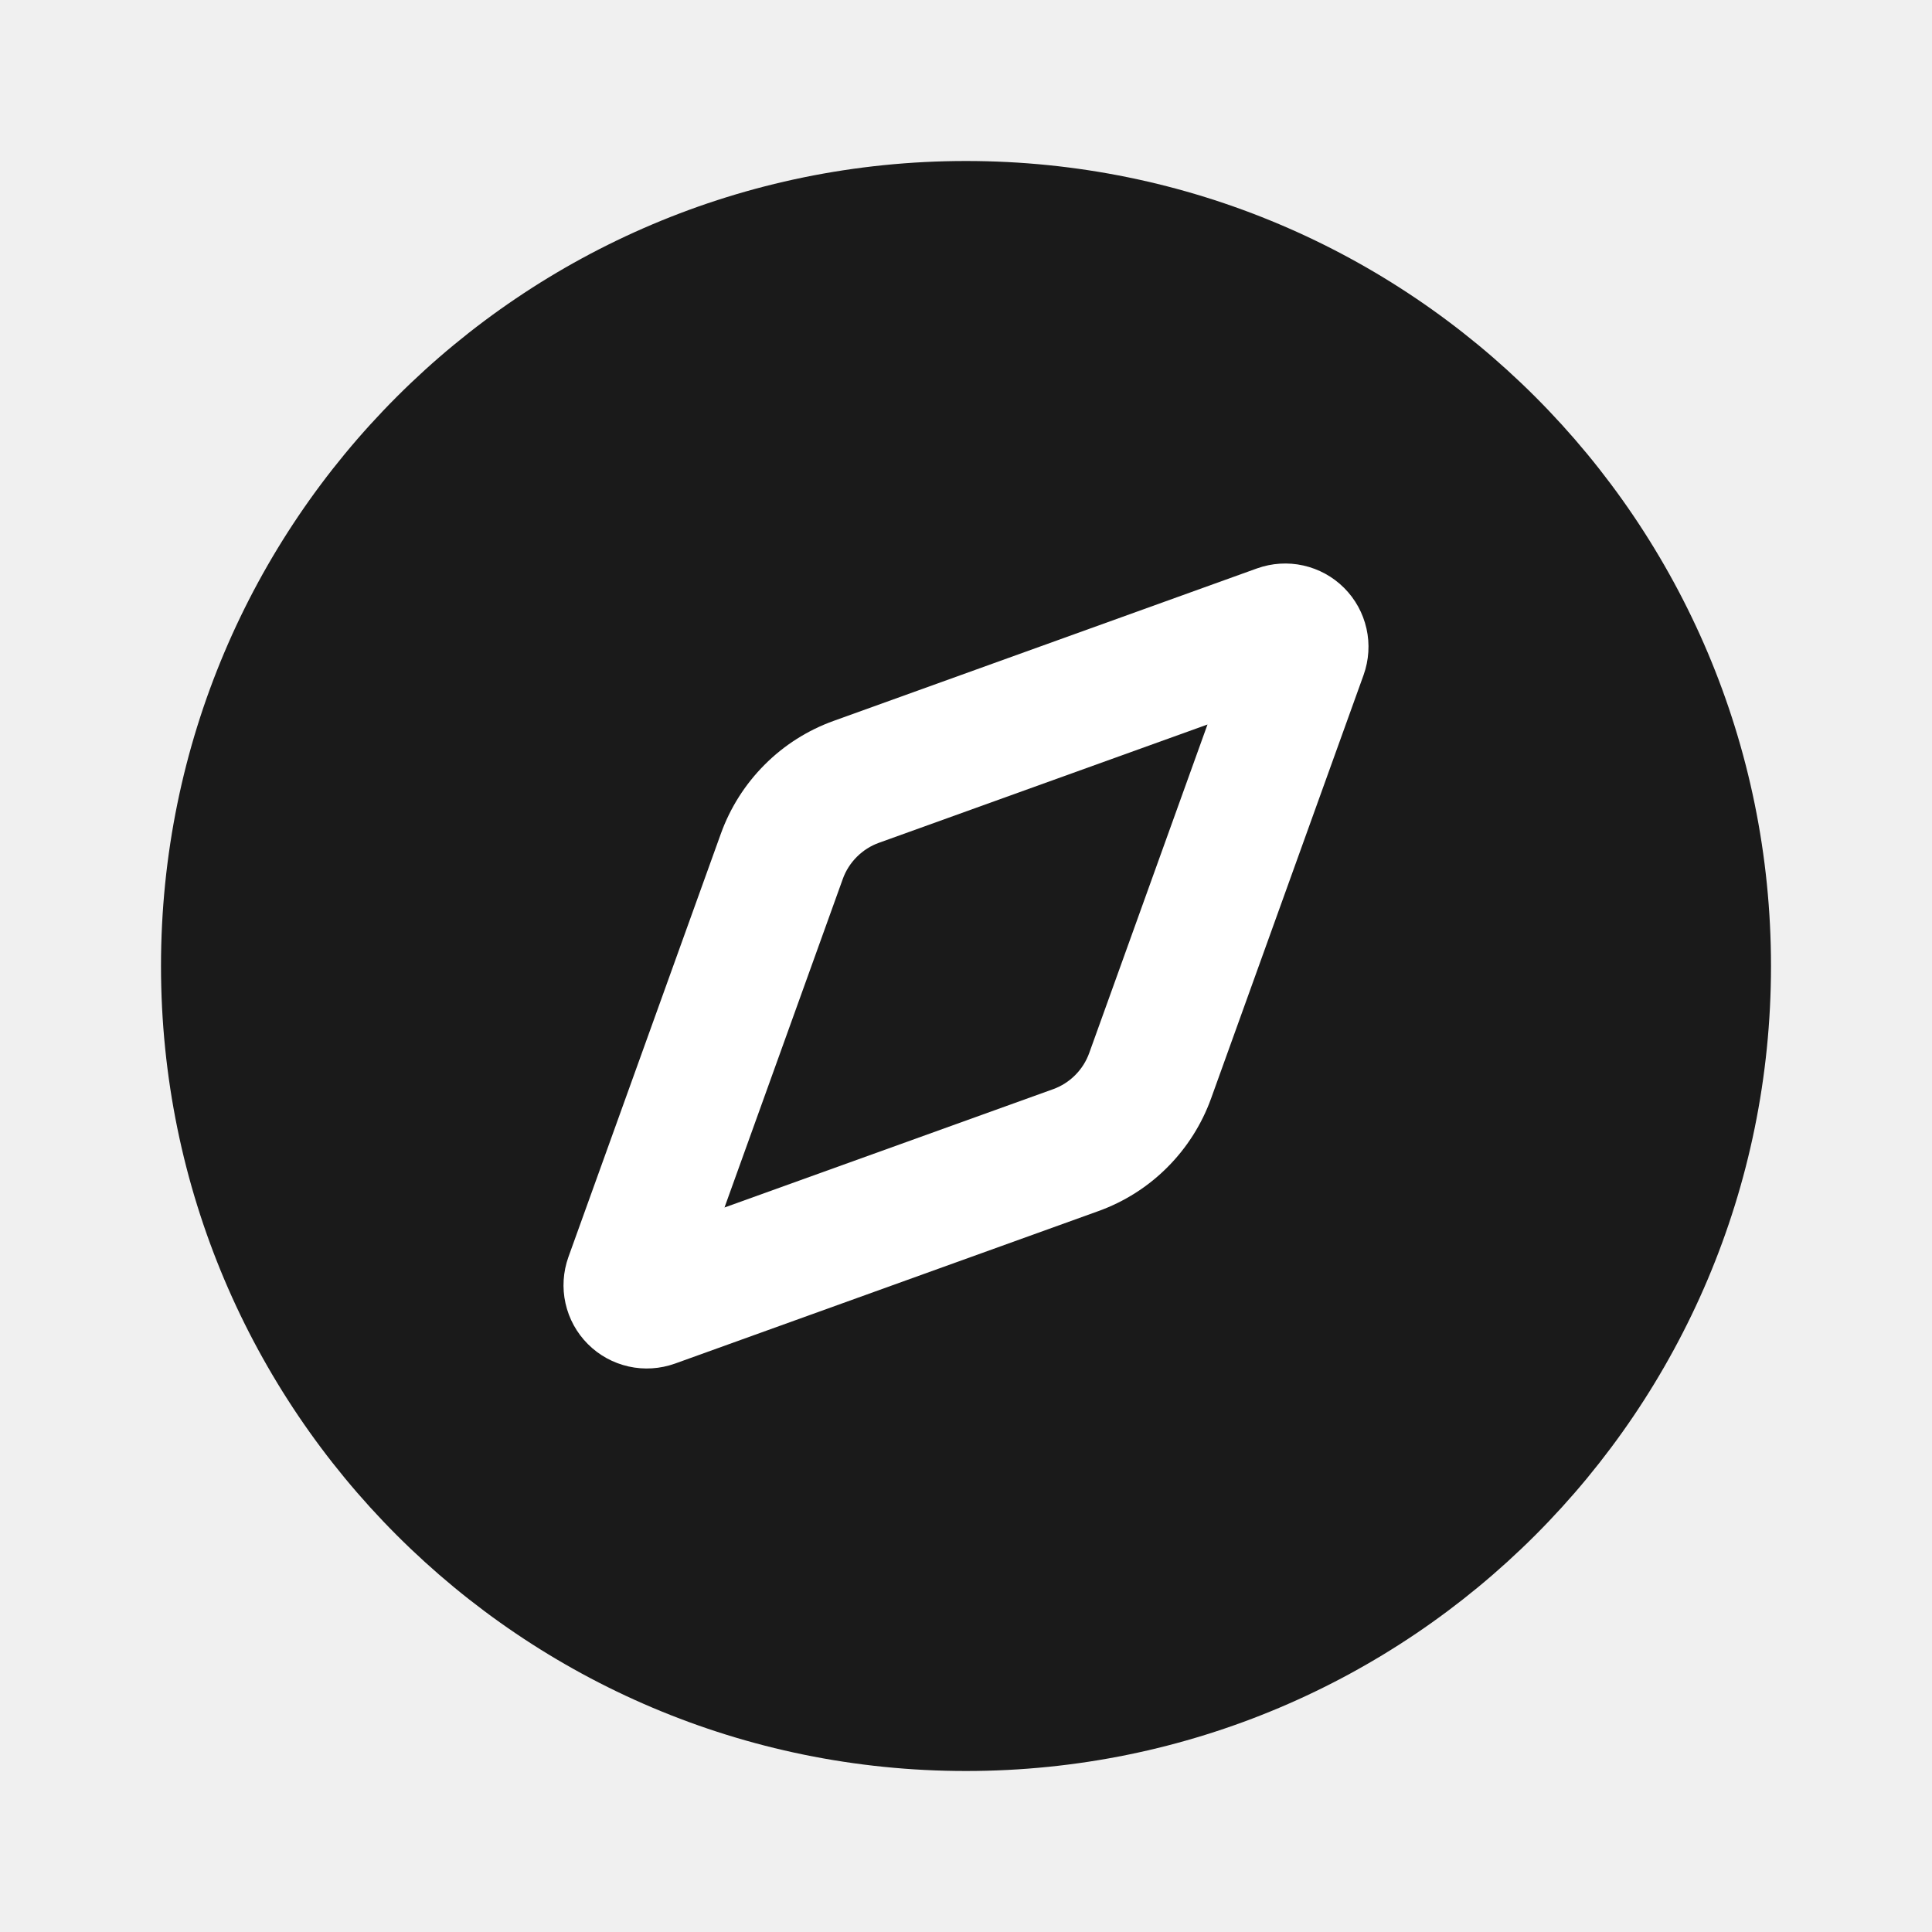
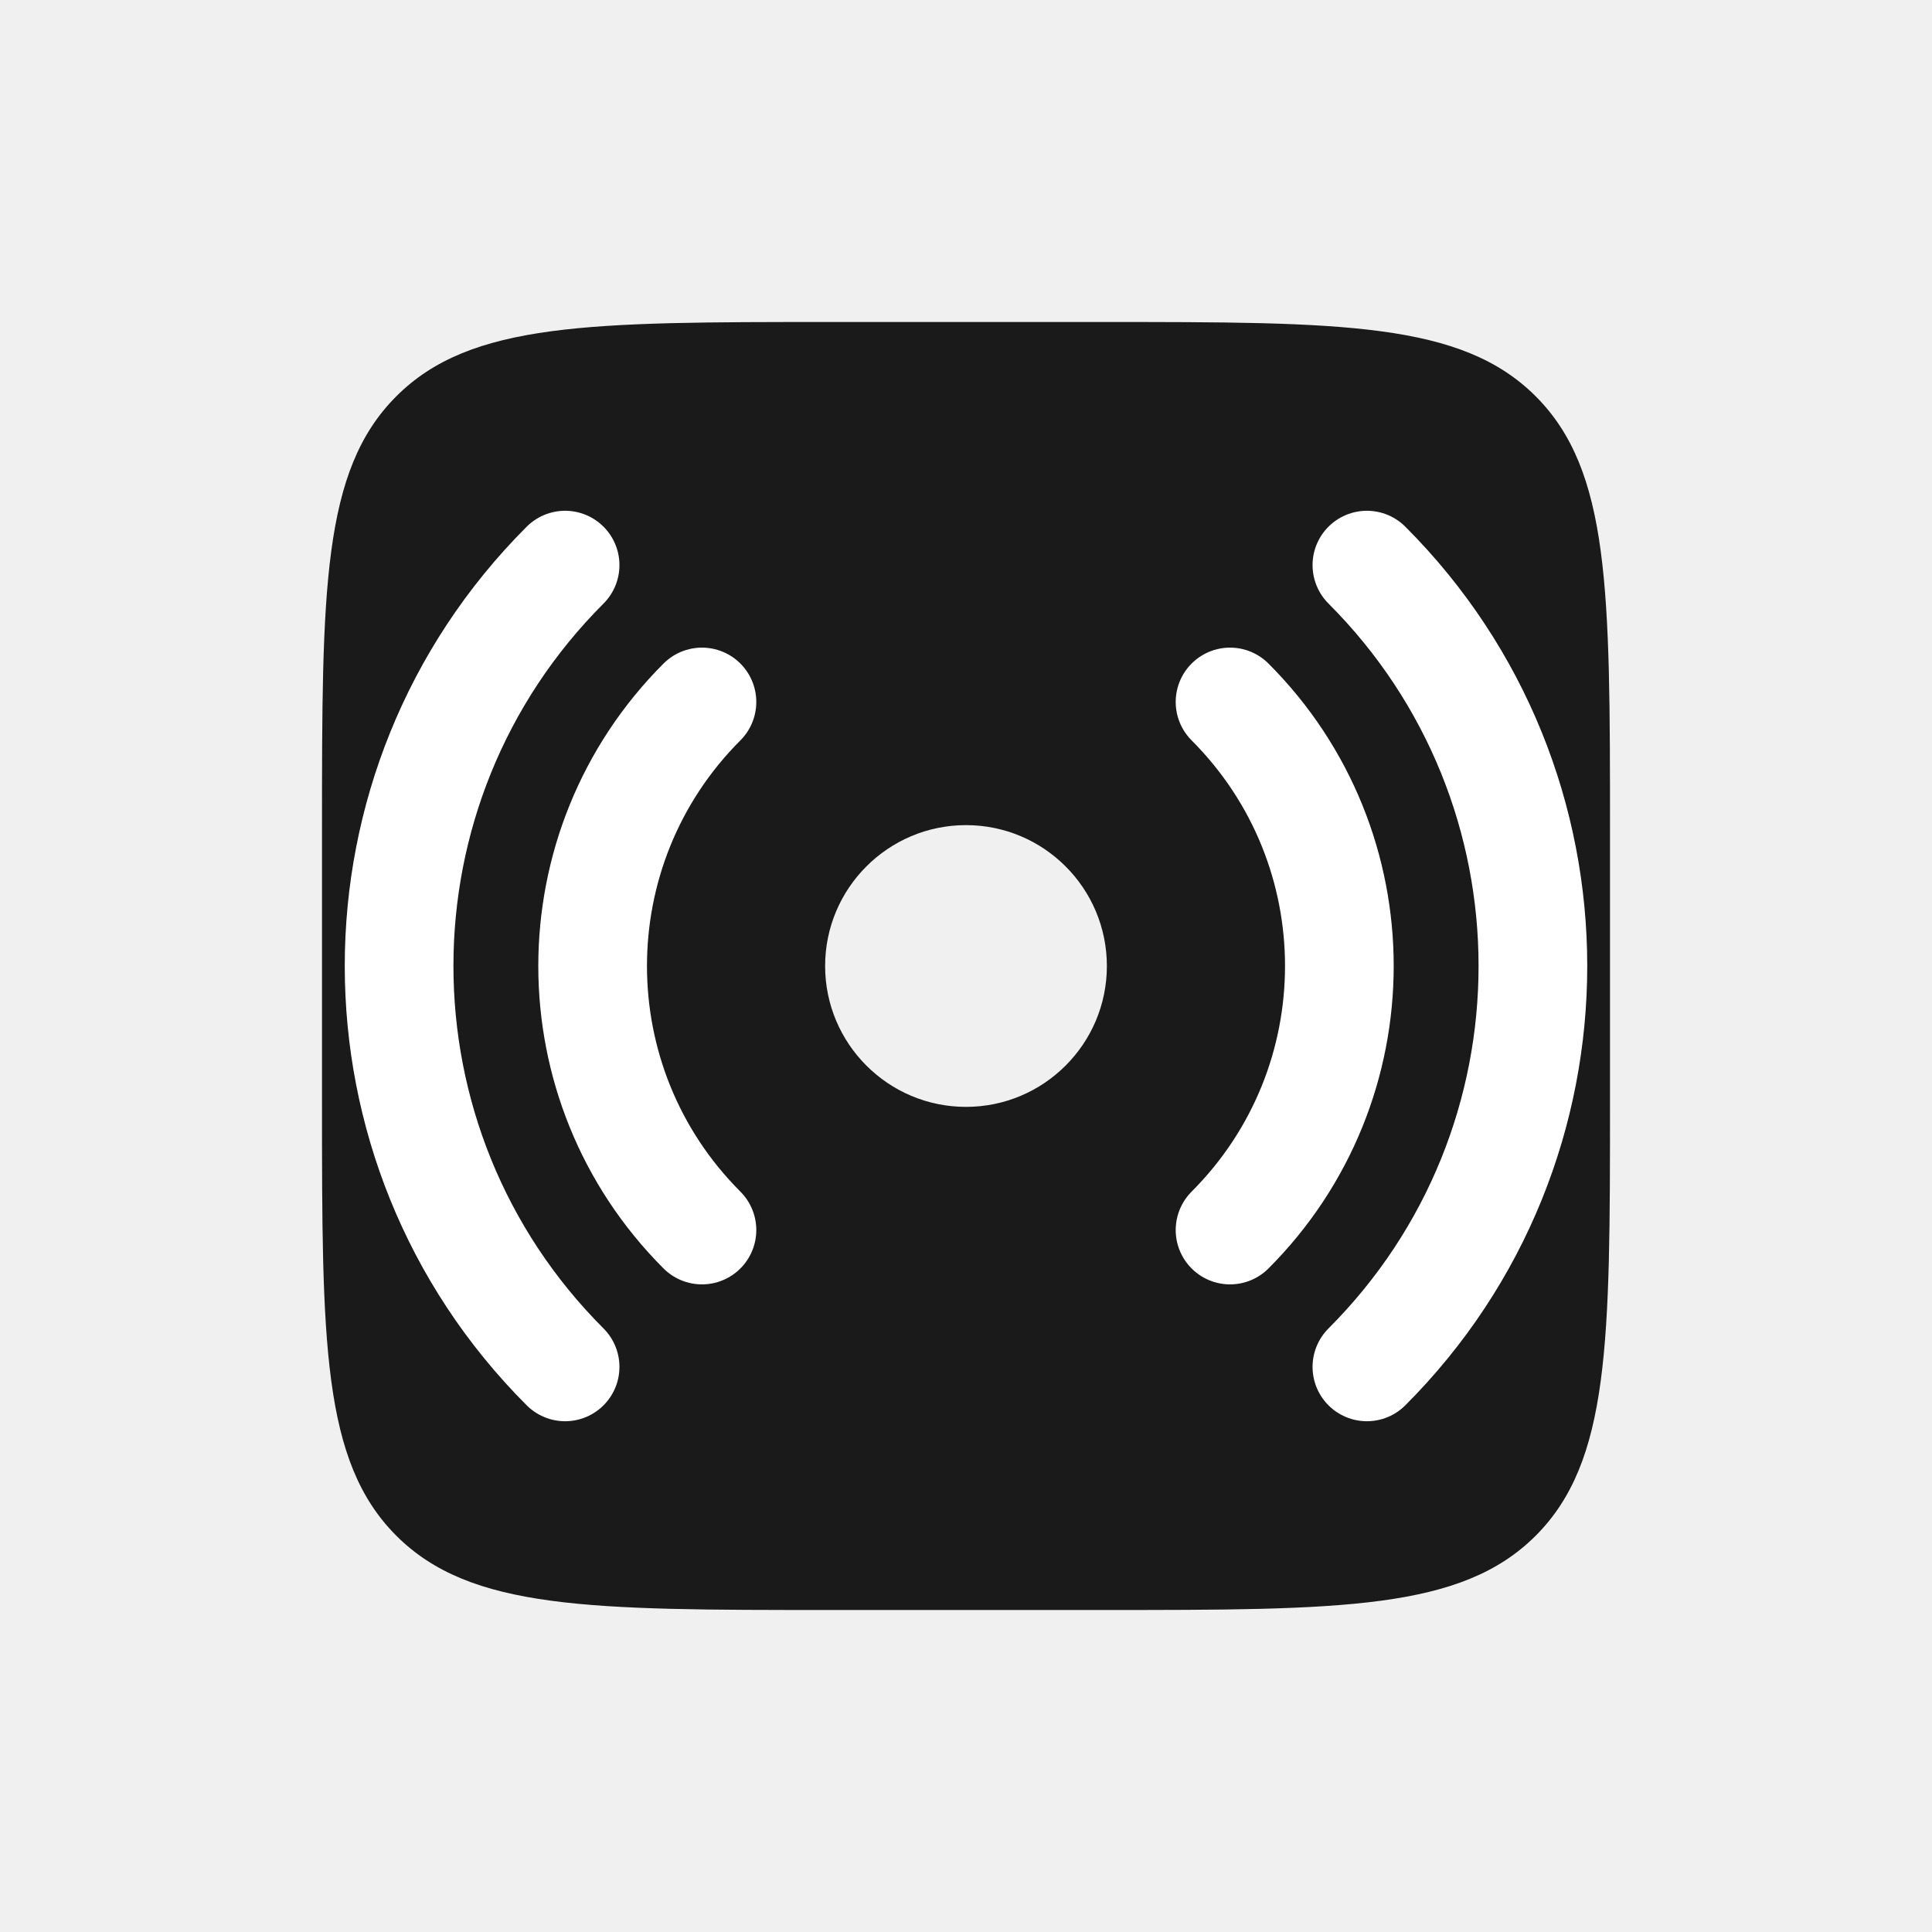
- <svg xmlns="http://www.w3.org/2000/svg" preserveAspectRatio="none" width="100%" height="100%" overflow="visible" style="display: block;" viewBox="0 0 24 24" fill="none">
-   <g id="Frame">
-     <path id="Vector" d="M12 2C17.523 2 22 6.477 22 12C22 17.523 17.523 22 12 22C6.477 22 2 17.523 2 12C2 6.477 6.477 2 12 2Z" fill="#1A1A1A" />
-     <path id="Vector_2" d="M16.191 7.025C16 6.982 15.8 6.995 15.615 7.061L10.356 8.955C10.034 9.071 9.741 9.256 9.499 9.499C9.257 9.741 9.071 10.034 8.955 10.356L7.061 15.615C6.995 15.8 6.982 16 7.025 16.191C7.068 16.383 7.164 16.558 7.303 16.697C7.442 16.836 7.617 16.932 7.809 16.975C8 17.018 8.2 17.005 8.385 16.939L13.644 15.045C13.966 14.929 14.259 14.744 14.501 14.501C14.743 14.259 14.929 13.966 15.045 13.644L16.939 8.385C17.005 8.2 17.018 8 16.975 7.809C16.932 7.617 16.836 7.442 16.697 7.303C16.558 7.164 16.383 7.068 16.191 7.025Z" fill="white" />
-     <path id="Vector_3" d="M10.92 10.469L15 9L13.531 13.08C13.494 13.184 13.434 13.278 13.356 13.356C13.278 13.434 13.184 13.494 13.08 13.531L9 15L10.469 10.92C10.506 10.816 10.566 10.722 10.644 10.644C10.722 10.566 10.816 10.506 10.92 10.469Z" fill="#1A1A1A" />
-   </g>
+ <svg xmlns="http://www.w3.org/2000/svg" preserveAspectRatio="xMidYMid meet" width="100%" height="100%" viewBox="0 0 24 24" fill="none">
+   <path fill-rule="evenodd" clip-rule="evenodd" d="M4.923 4.923C4 5.846 4 7.331 4 10.3v3.4c0 2.969 0 4.454.923 5.377C5.846 20 7.331 20 10.3 20h3.4c2.969 0 4.454 0 5.377-.923C20 18.154 20 16.669 20 13.7v-3.4c0-2.969 0-4.454-.923-5.377C18.154 4 16.669 4 13.7 4h-3.4C7.331 4 5.846 4 4.923 4.923ZM12 10.25c-.966 0-1.75.784-1.75 1.75s.784 1.75 1.75 1.75 1.75-.784 1.75-1.75-.784-1.75-1.75-1.75Z" fill="#1A1A1A" />
+   <path d="M8.72 8.72a4.64 4.64 0 0 0 0 6.56M15.28 8.72a4.64 4.64 0 0 1 0 6.56M7.02 7.02a7.044 7.044 0 0 0 0 9.96M16.98 7.02a7.044 7.044 0 0 1 0 9.96" stroke="white" stroke-width="1.35" stroke-linecap="round" />
</svg>
